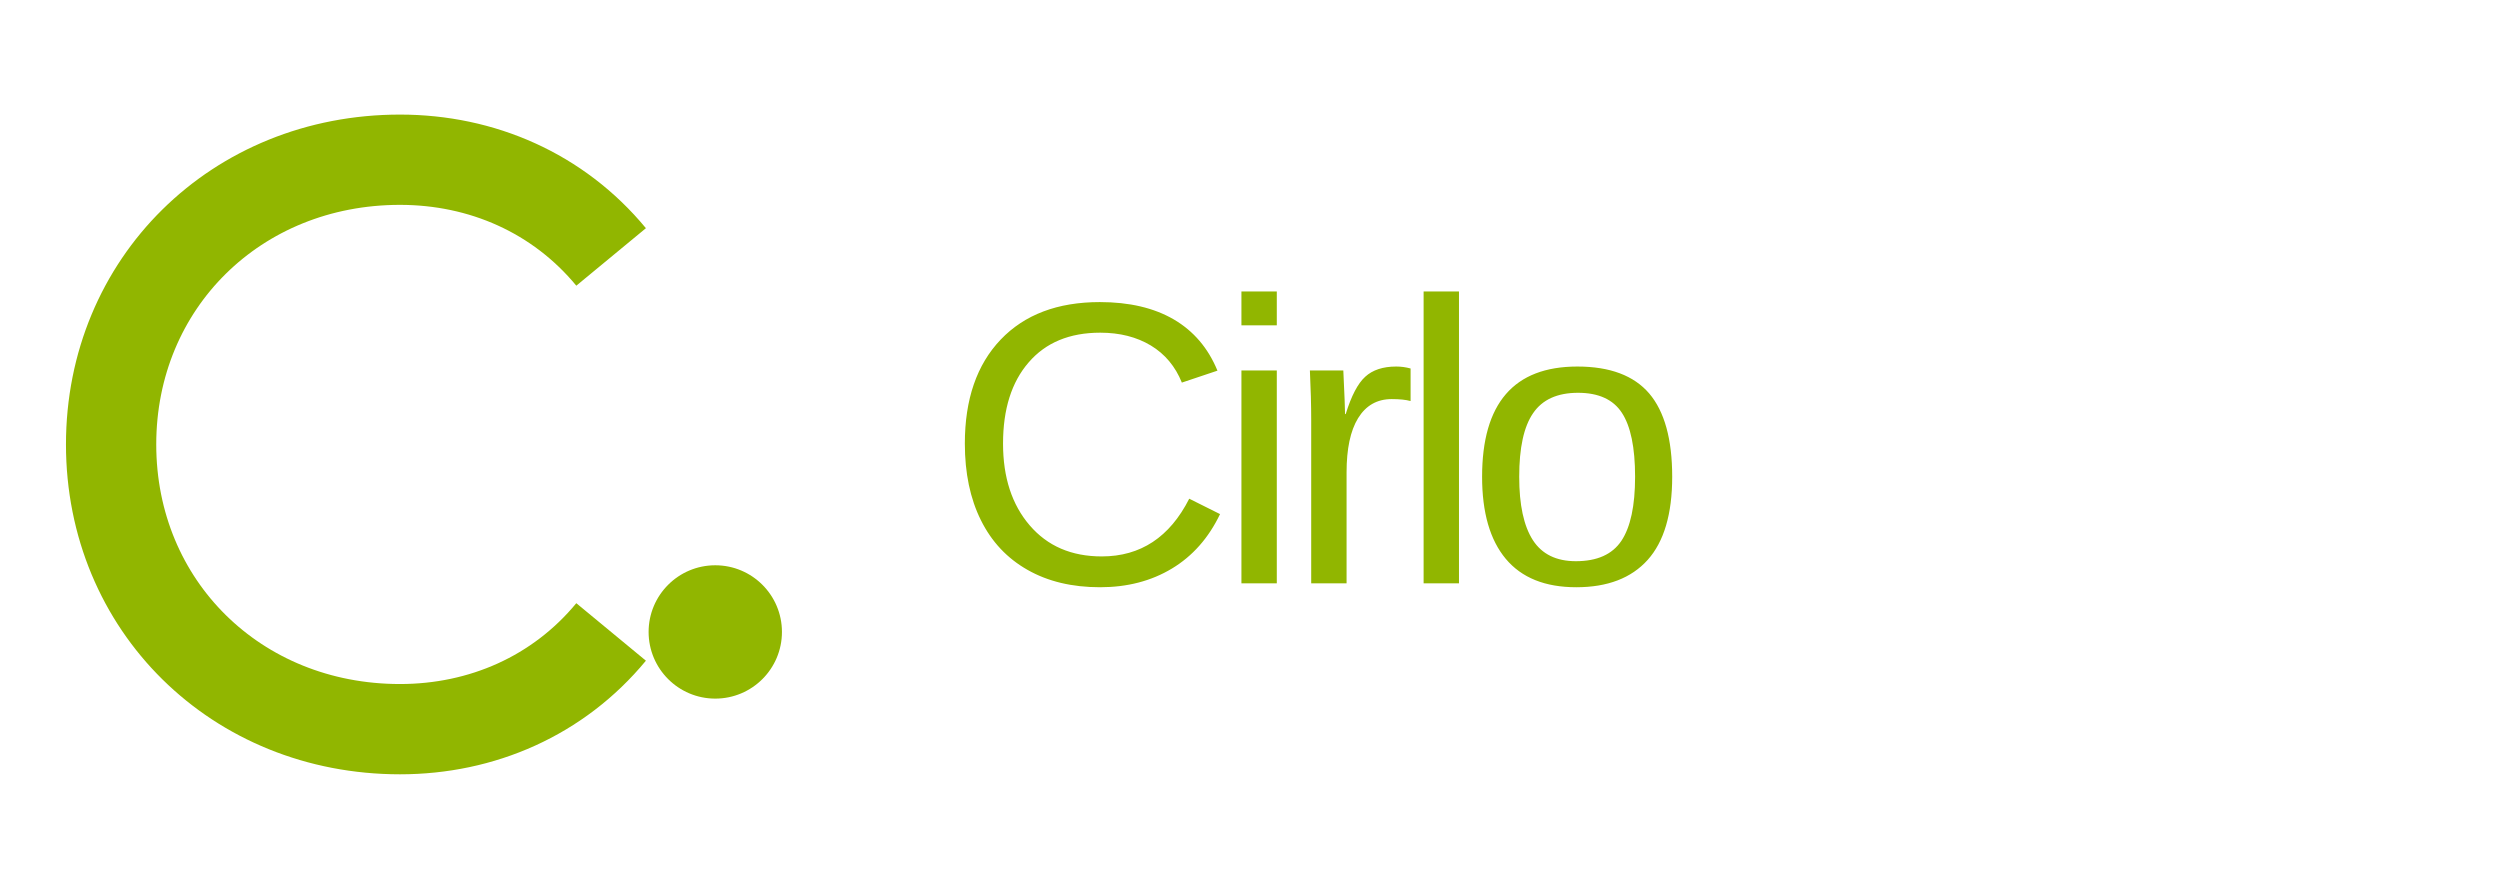
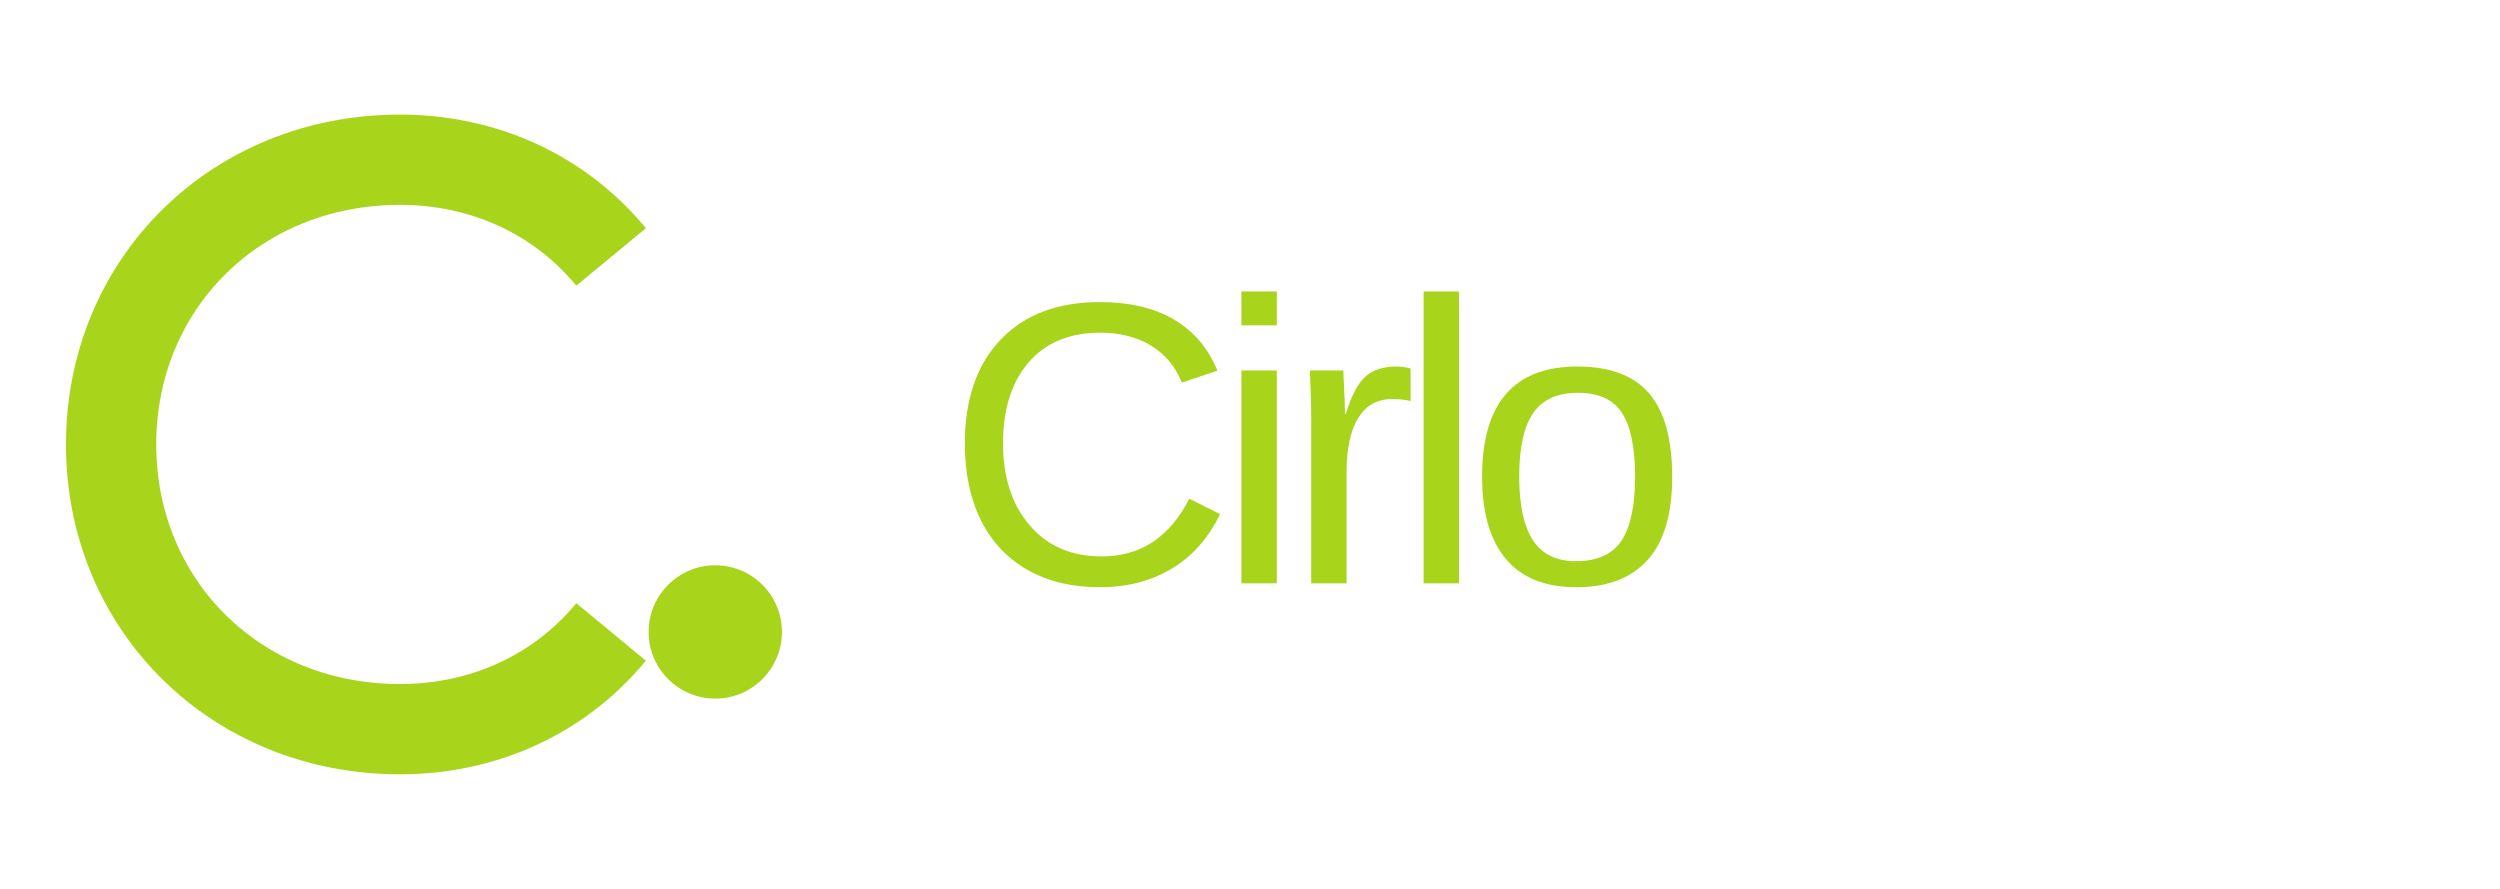
<svg xmlns="http://www.w3.org/2000/svg" width="180" height="64" viewBox="0 0 180 64" fill="none" aria-labelledby="title">
-   <path d="M44 18.5C40.2 13.9 34.7 11.5 28.8 11.5C17 11.5 8 20.4 8 32C8 43.6 17 52.5 28.8 52.5C34.7 52.5 40.2 50.1 44 45.5" stroke="#91B600" stroke-width="6.5" stroke-linecap="butt" />
-   <circle cx="51.5" cy="45.5" r="4.8" fill="#91B600" />
-   <text x="68" y="42" fill="#91B600" font-family="Arial, Helvetica, sans-serif" font-size="29" font-weight="500" letter-spacing="-1.5">Cirlo</text>
+   <path d="M44 18.5C40.2 13.9 34.7 11.5 28.8 11.5C17 11.5 8 20.4 8 32C8 43.6 17 52.5 28.8 52.5C34.7 52.5 40.2 50.1 44 45.5" stroke="#A8D51B" stroke-width="6.5" stroke-linecap="butt" />
+   <circle cx="51.5" cy="45.5" r="4.8" fill="#A8D51B" />
+   <text x="68" y="42" fill="#A8D51B" font-family="Arial, Helvetica, sans-serif" font-size="29" font-weight="500" letter-spacing="-1.5">Cirlo</text>
</svg>
